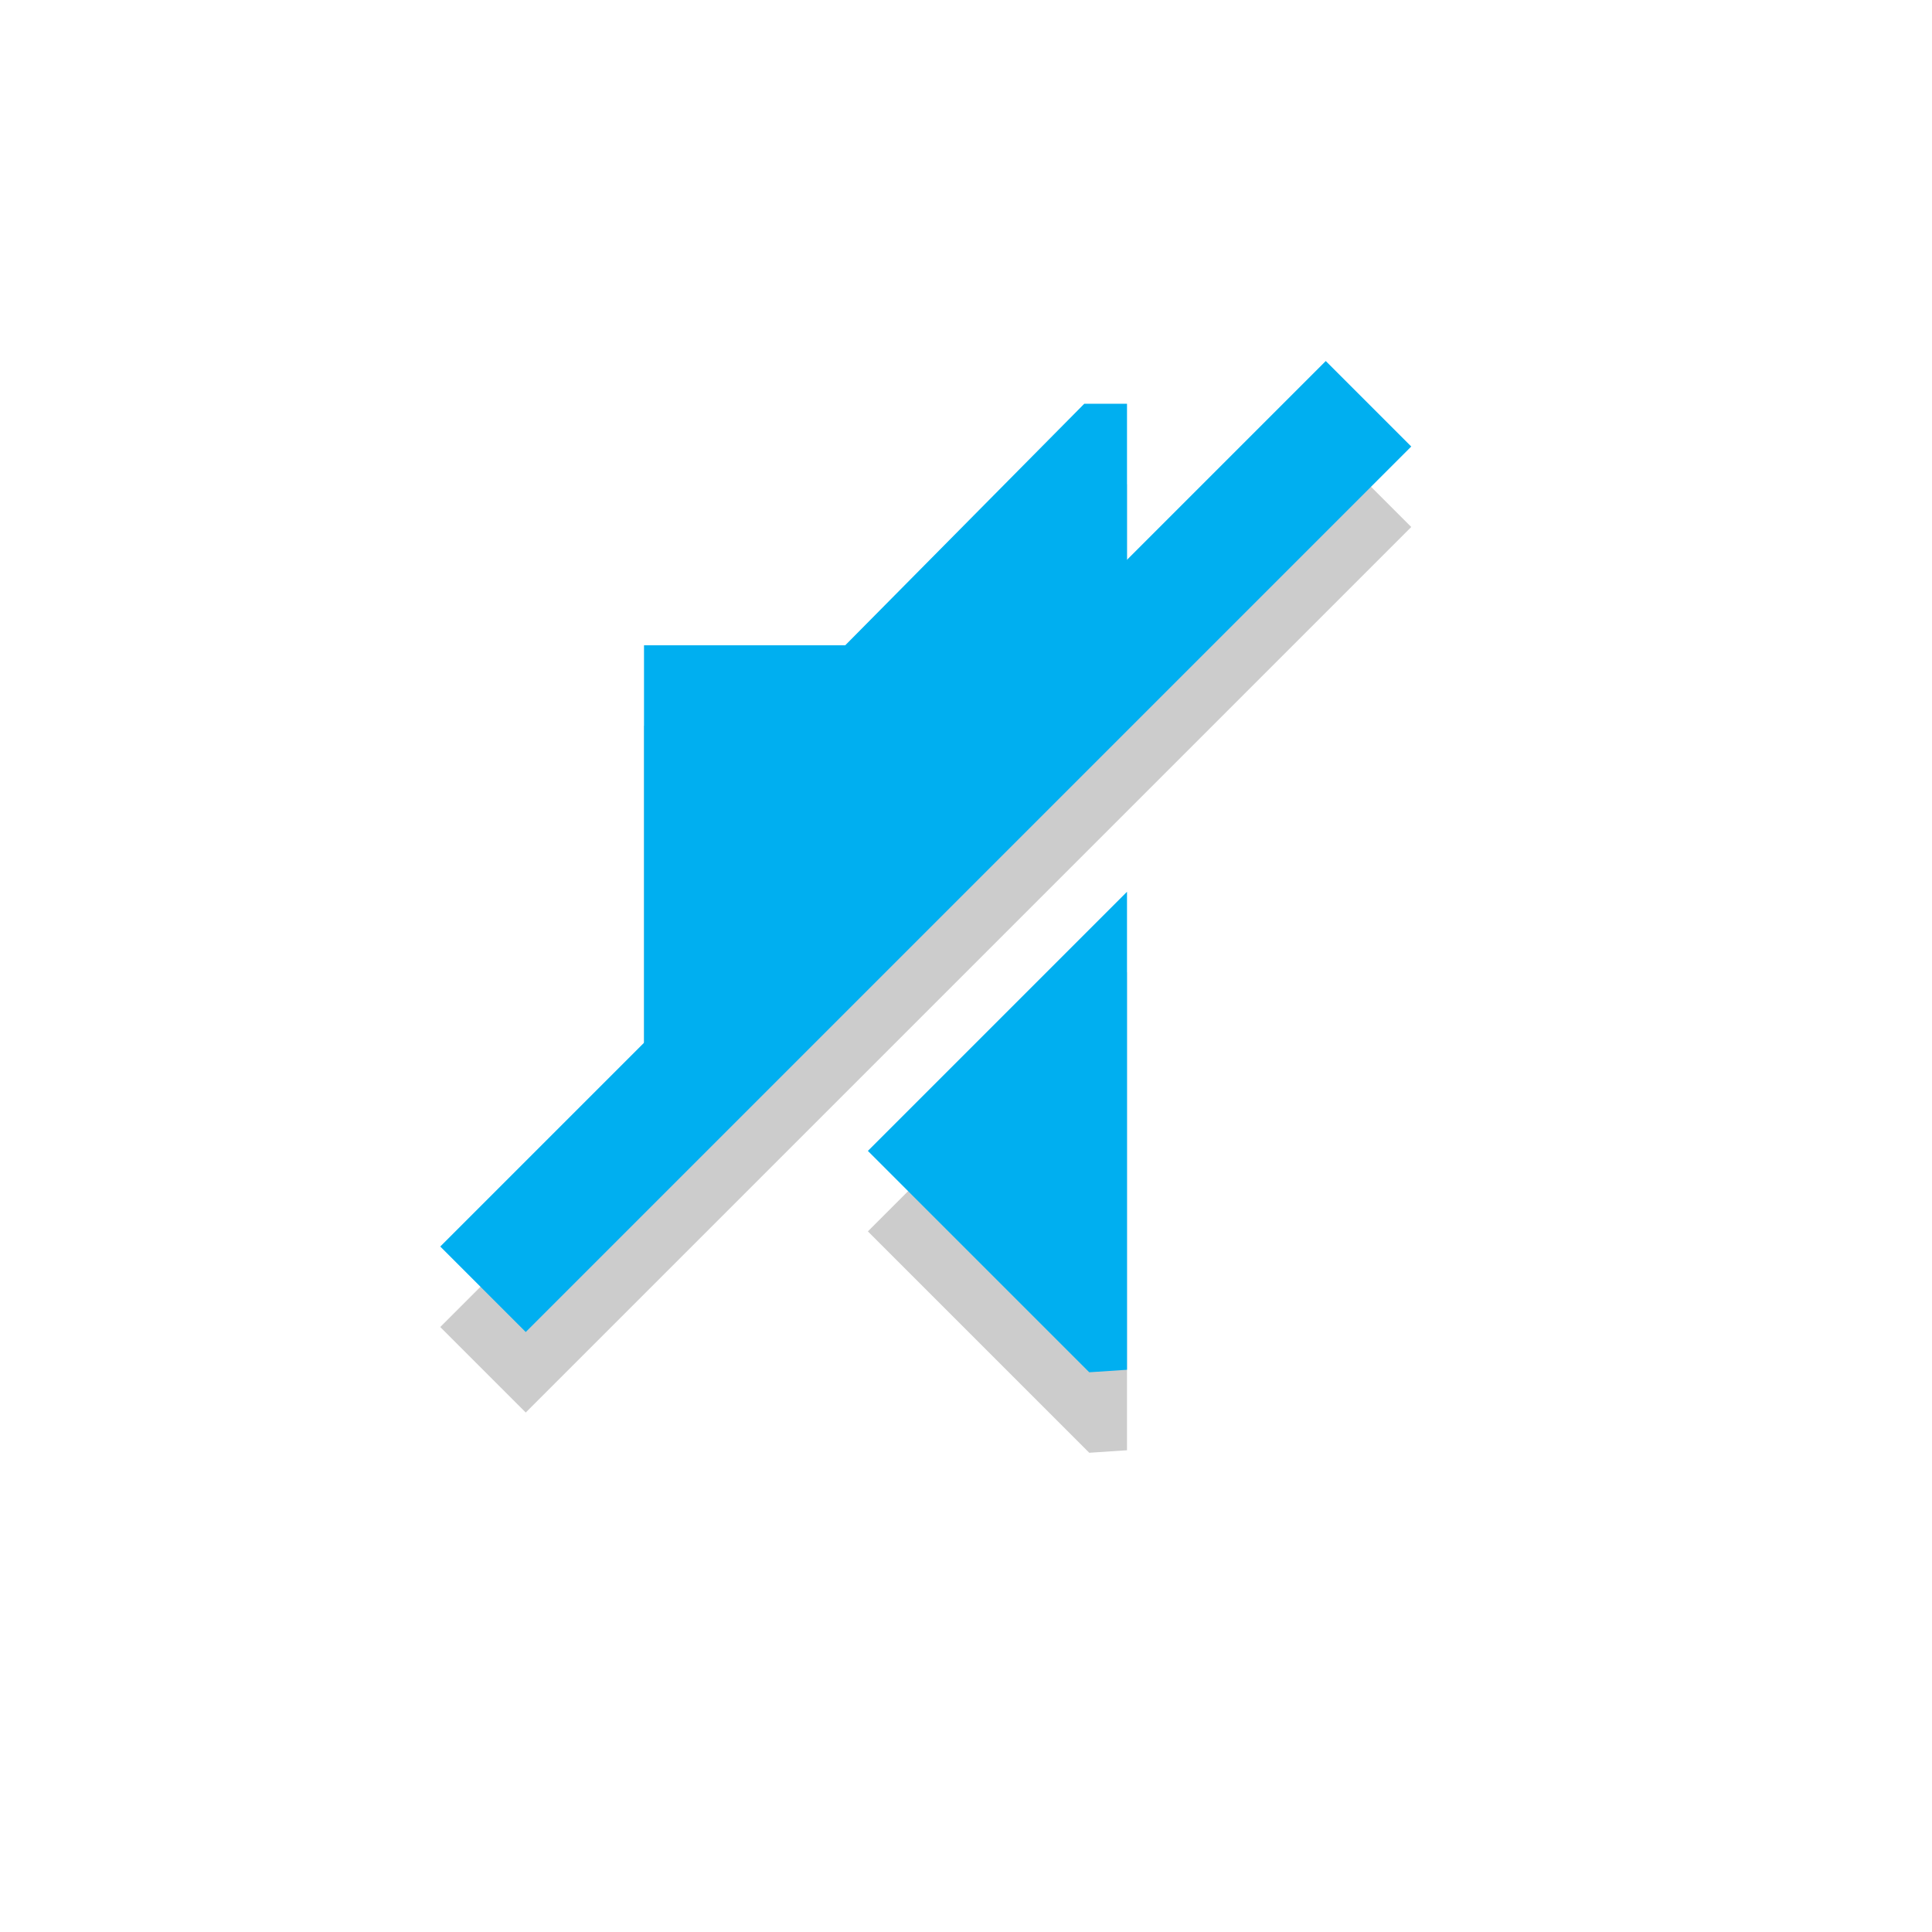
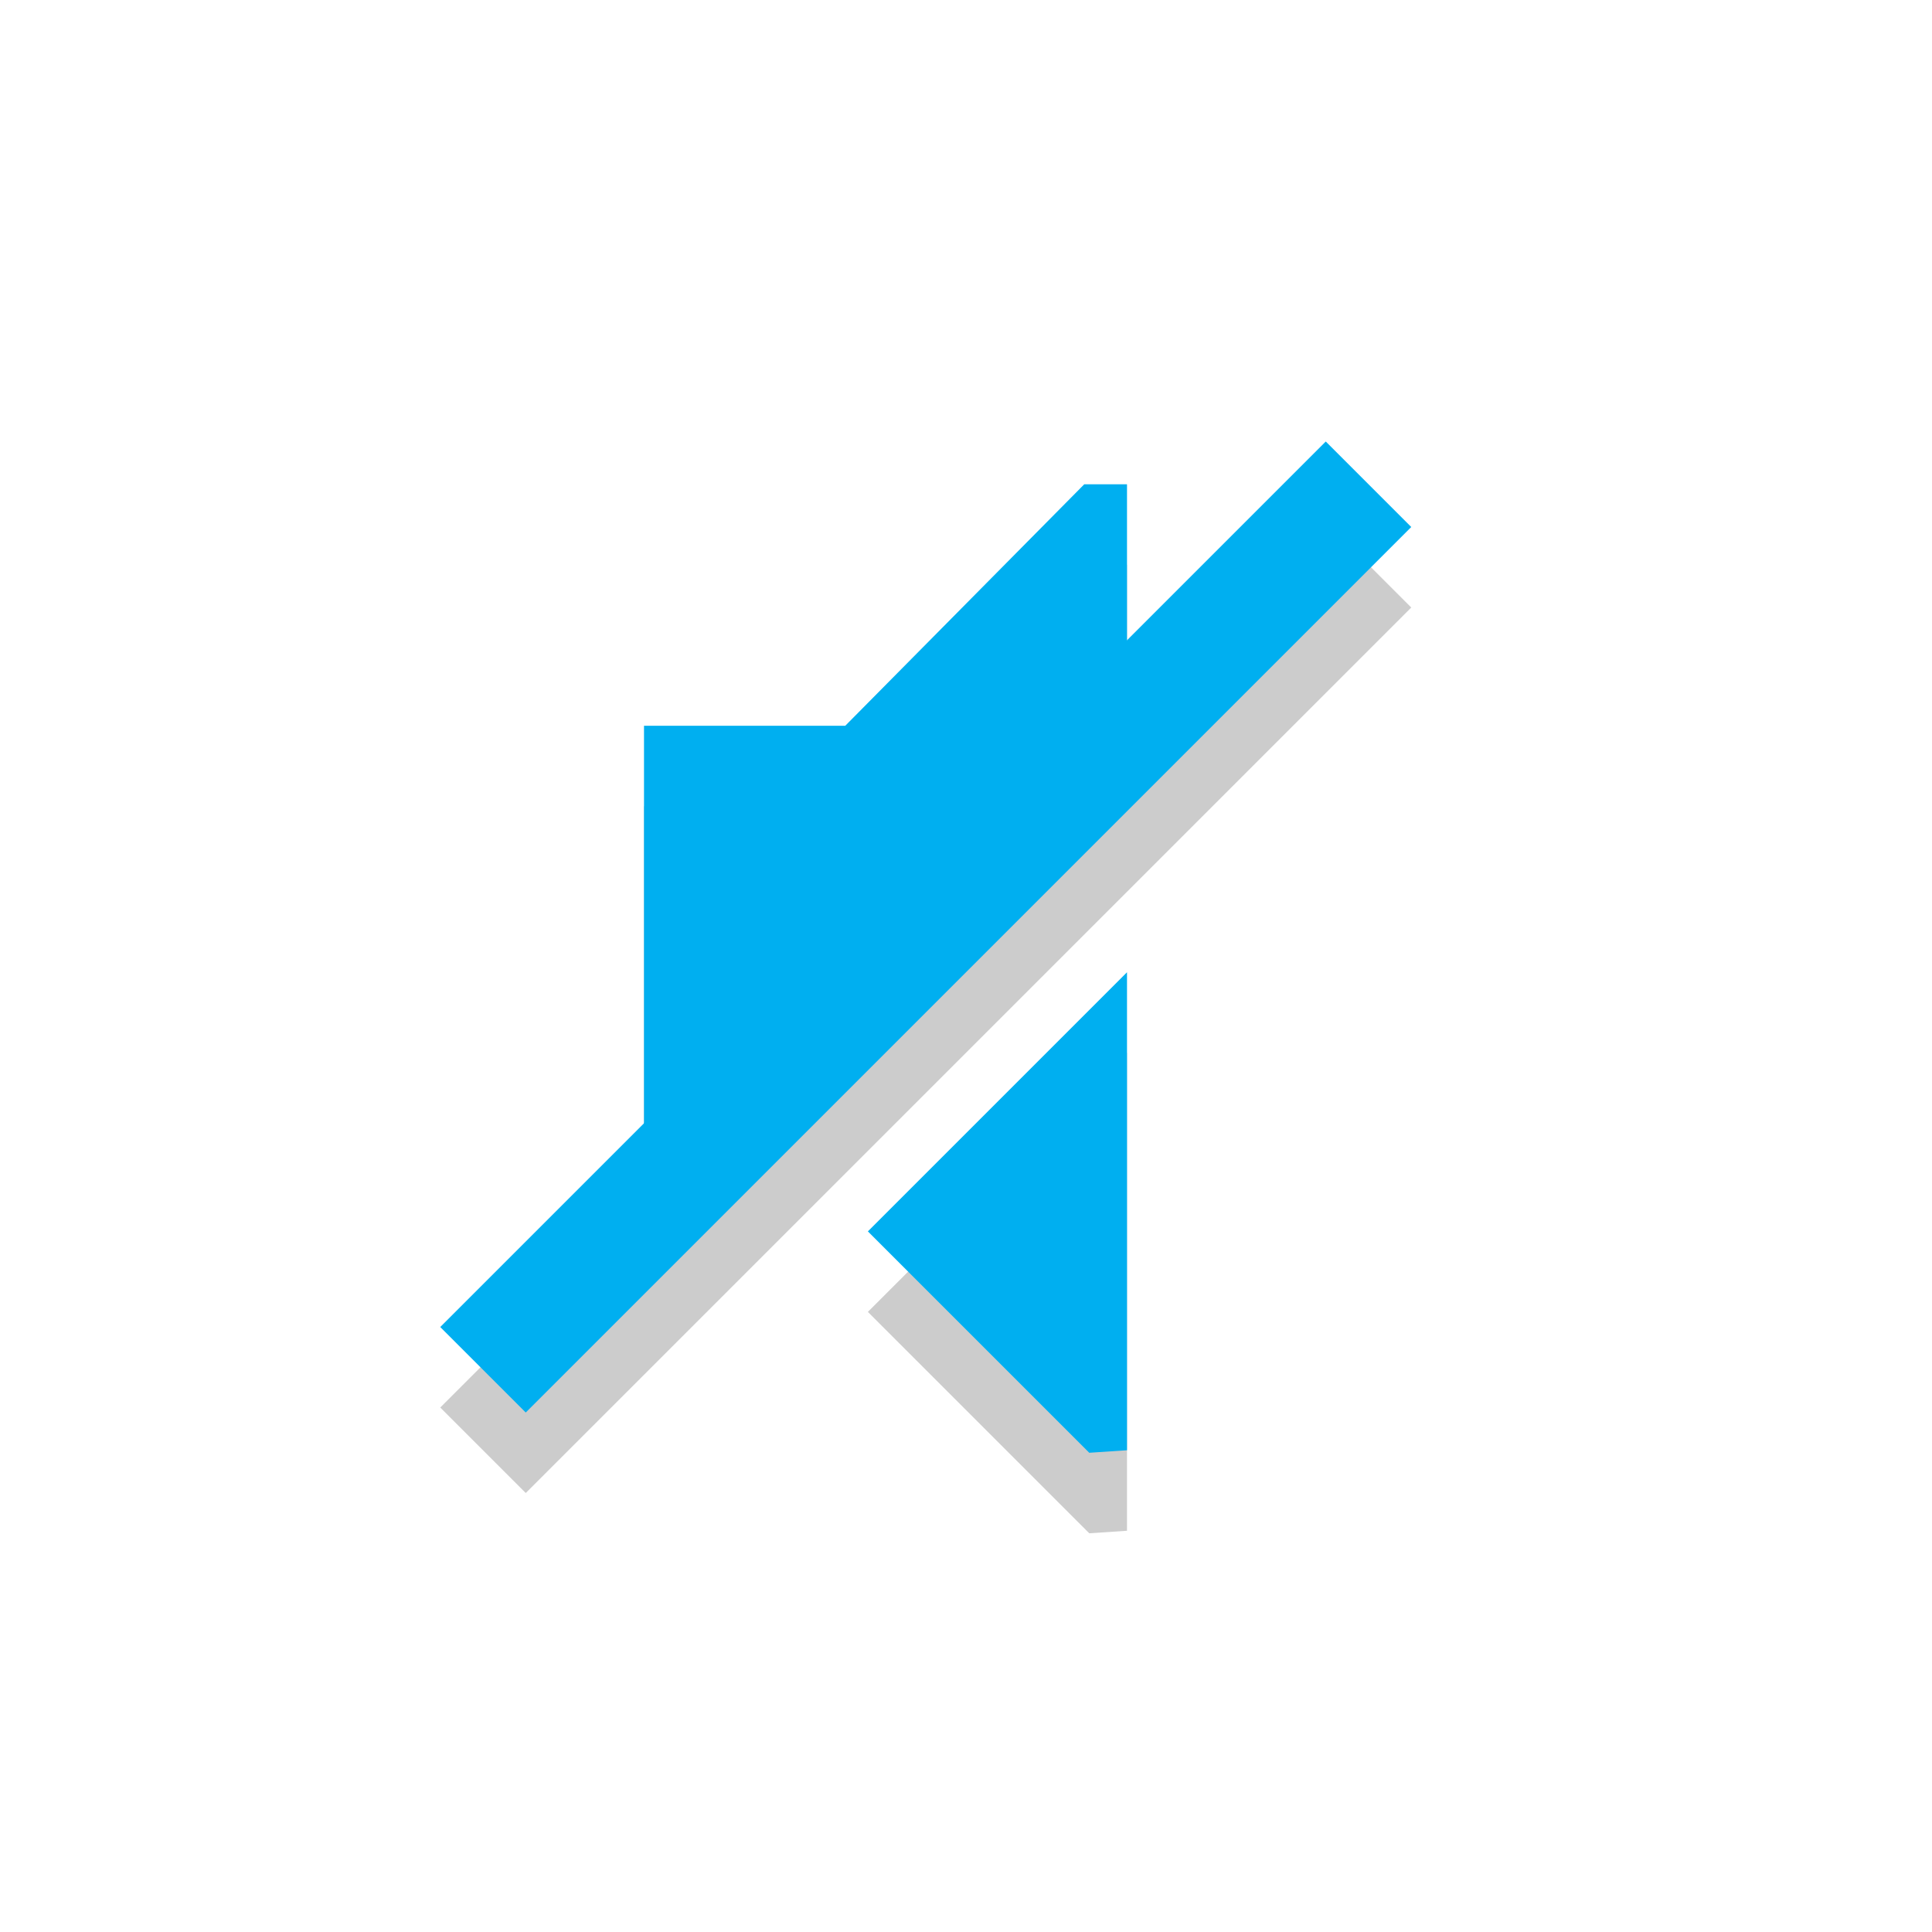
<svg xmlns="http://www.w3.org/2000/svg" xmlns:ns1="http://www.openswatchbook.org/uri/2009/osb" height="24" id="svg7384" style="enable-background:new" version="1.1" width="24">
  <defs id="defs7386">
    <linearGradient id="linearGradient5606" ns1:paint="solid">
      <stop id="stop5608" offset="0" style="stop-color:#000000;stop-opacity:1;" />
    </linearGradient>
    <filter color-interpolation-filters="sRGB" id="filter7554">
      <feBlend id="feBlend7556" in2="BackgroundImage" mode="darken" />
    </filter>
  </defs>
  <g id="layer9" style="display:inline" transform="translate(-322.0002,369.0156)">
-     <g transform="translate(4.00026,-1.99984)" id="g3083" style="opacity:0.2;fill:#000000;fill-opacity:1">
+     <g transform="translate(4.00026,-0.99984)" id="g3083" style="opacity:0.2;fill:#000000;fill-opacity:1">
      <path d="m 331.469,-361 -2.969,3 -1.5,0 -1,0 0,6 0.938,0 5.062,-5.062 0,-3.938 -0.531,0 z m 0.531,6.062 -3.219,3.219 2.75,2.75 0.469,-0.031 0,-5.938 z" id="path3085" style="color:#444444;fill:#000000;fill-opacity:1;fill-rule:nonzero;stroke:none;stroke-width:1;marker:none;visibility:visible;display:inline;overflow:visible" />
      <path d="m 334.469,-361.531 -11,11 1.062,1.062 11,-11 -1.062,-1.062 z" id="path3087" style="font-size:medium;font-style:normal;font-variant:normal;font-weight:normal;font-stretch:normal;text-indent:0;text-align:start;text-decoration:none;line-height:normal;letter-spacing:normal;word-spacing:normal;text-transform:none;direction:ltr;block-progression:tb;writing-mode:lr-tb;text-anchor:start;baseline-shift:baseline;color:#000000;fill:#000000;fill-opacity:1;stroke:none;stroke-width:1.5;marker:none;visibility:visible;display:inline;overflow:visible;enable-background:accumulate;font-family:Sans;-inkscape-font-specification:Sans" />
    </g>
-     <g id="g3079" transform="translate(4.00026,-2.99984)">
+     <g id="g3079" transform="translate(4.00026,-1.99984)">
      <path style="color:#444444;fill:#00aff0;fill-opacity:1;fill-rule:nonzero;stroke:none;stroke-width:1;marker:none;visibility:visible;display:inline;overflow:visible" id="path4990" d="m 331.469,-361 -2.969,3 -1.5,0 -1,0 0,6 0.938,0 5.062,-5.062 0,-3.938 -0.531,0 z m 0.531,6.062 -3.219,3.219 2.75,2.75 0.469,-0.031 0,-5.938 z" />
      <path style="font-size:medium;font-style:normal;font-variant:normal;font-weight:normal;font-stretch:normal;text-indent:0;text-align:start;text-decoration:none;line-height:normal;letter-spacing:normal;word-spacing:normal;text-transform:none;direction:ltr;block-progression:tb;writing-mode:lr-tb;text-anchor:start;baseline-shift:baseline;color:#000000;fill:#00aff0;fill-opacity:1;stroke:none;stroke-width:1.5;marker:none;visibility:visible;display:inline;overflow:visible;enable-background:accumulate;font-family:Sans;-inkscape-font-specification:Sans" id="path1023" d="m 334.469,-361.531 -11,11 1.062,1.062 11,-11 -1.062,-1.062 z" />
    </g>
  </g>
  <g id="layer10" style="display:inline;filter:url(#filter7554)" transform="translate(-322.0002,369.0156)" />
  <g id="layer1" style="display:inline" transform="translate(-81.00001,-247.9844)" />
  <g id="layer14" style="display:inline" transform="translate(-322.0002,369.0156)" />
  <g id="layer15" style="display:inline" transform="translate(-322.0002,369.0156)" />
  <g id="g71291" style="display:inline" transform="translate(-322.0002,369.0156)" />
  <g id="layer2" style="display:inline" transform="translate(-81.00001,-97.98441)" />
  <g id="g6058" style="display:inline" transform="translate(-81.00001,-97.98441)" />
  <g id="layer12" style="display:inline" transform="translate(-322.0002,369.0156)" />
</svg>
